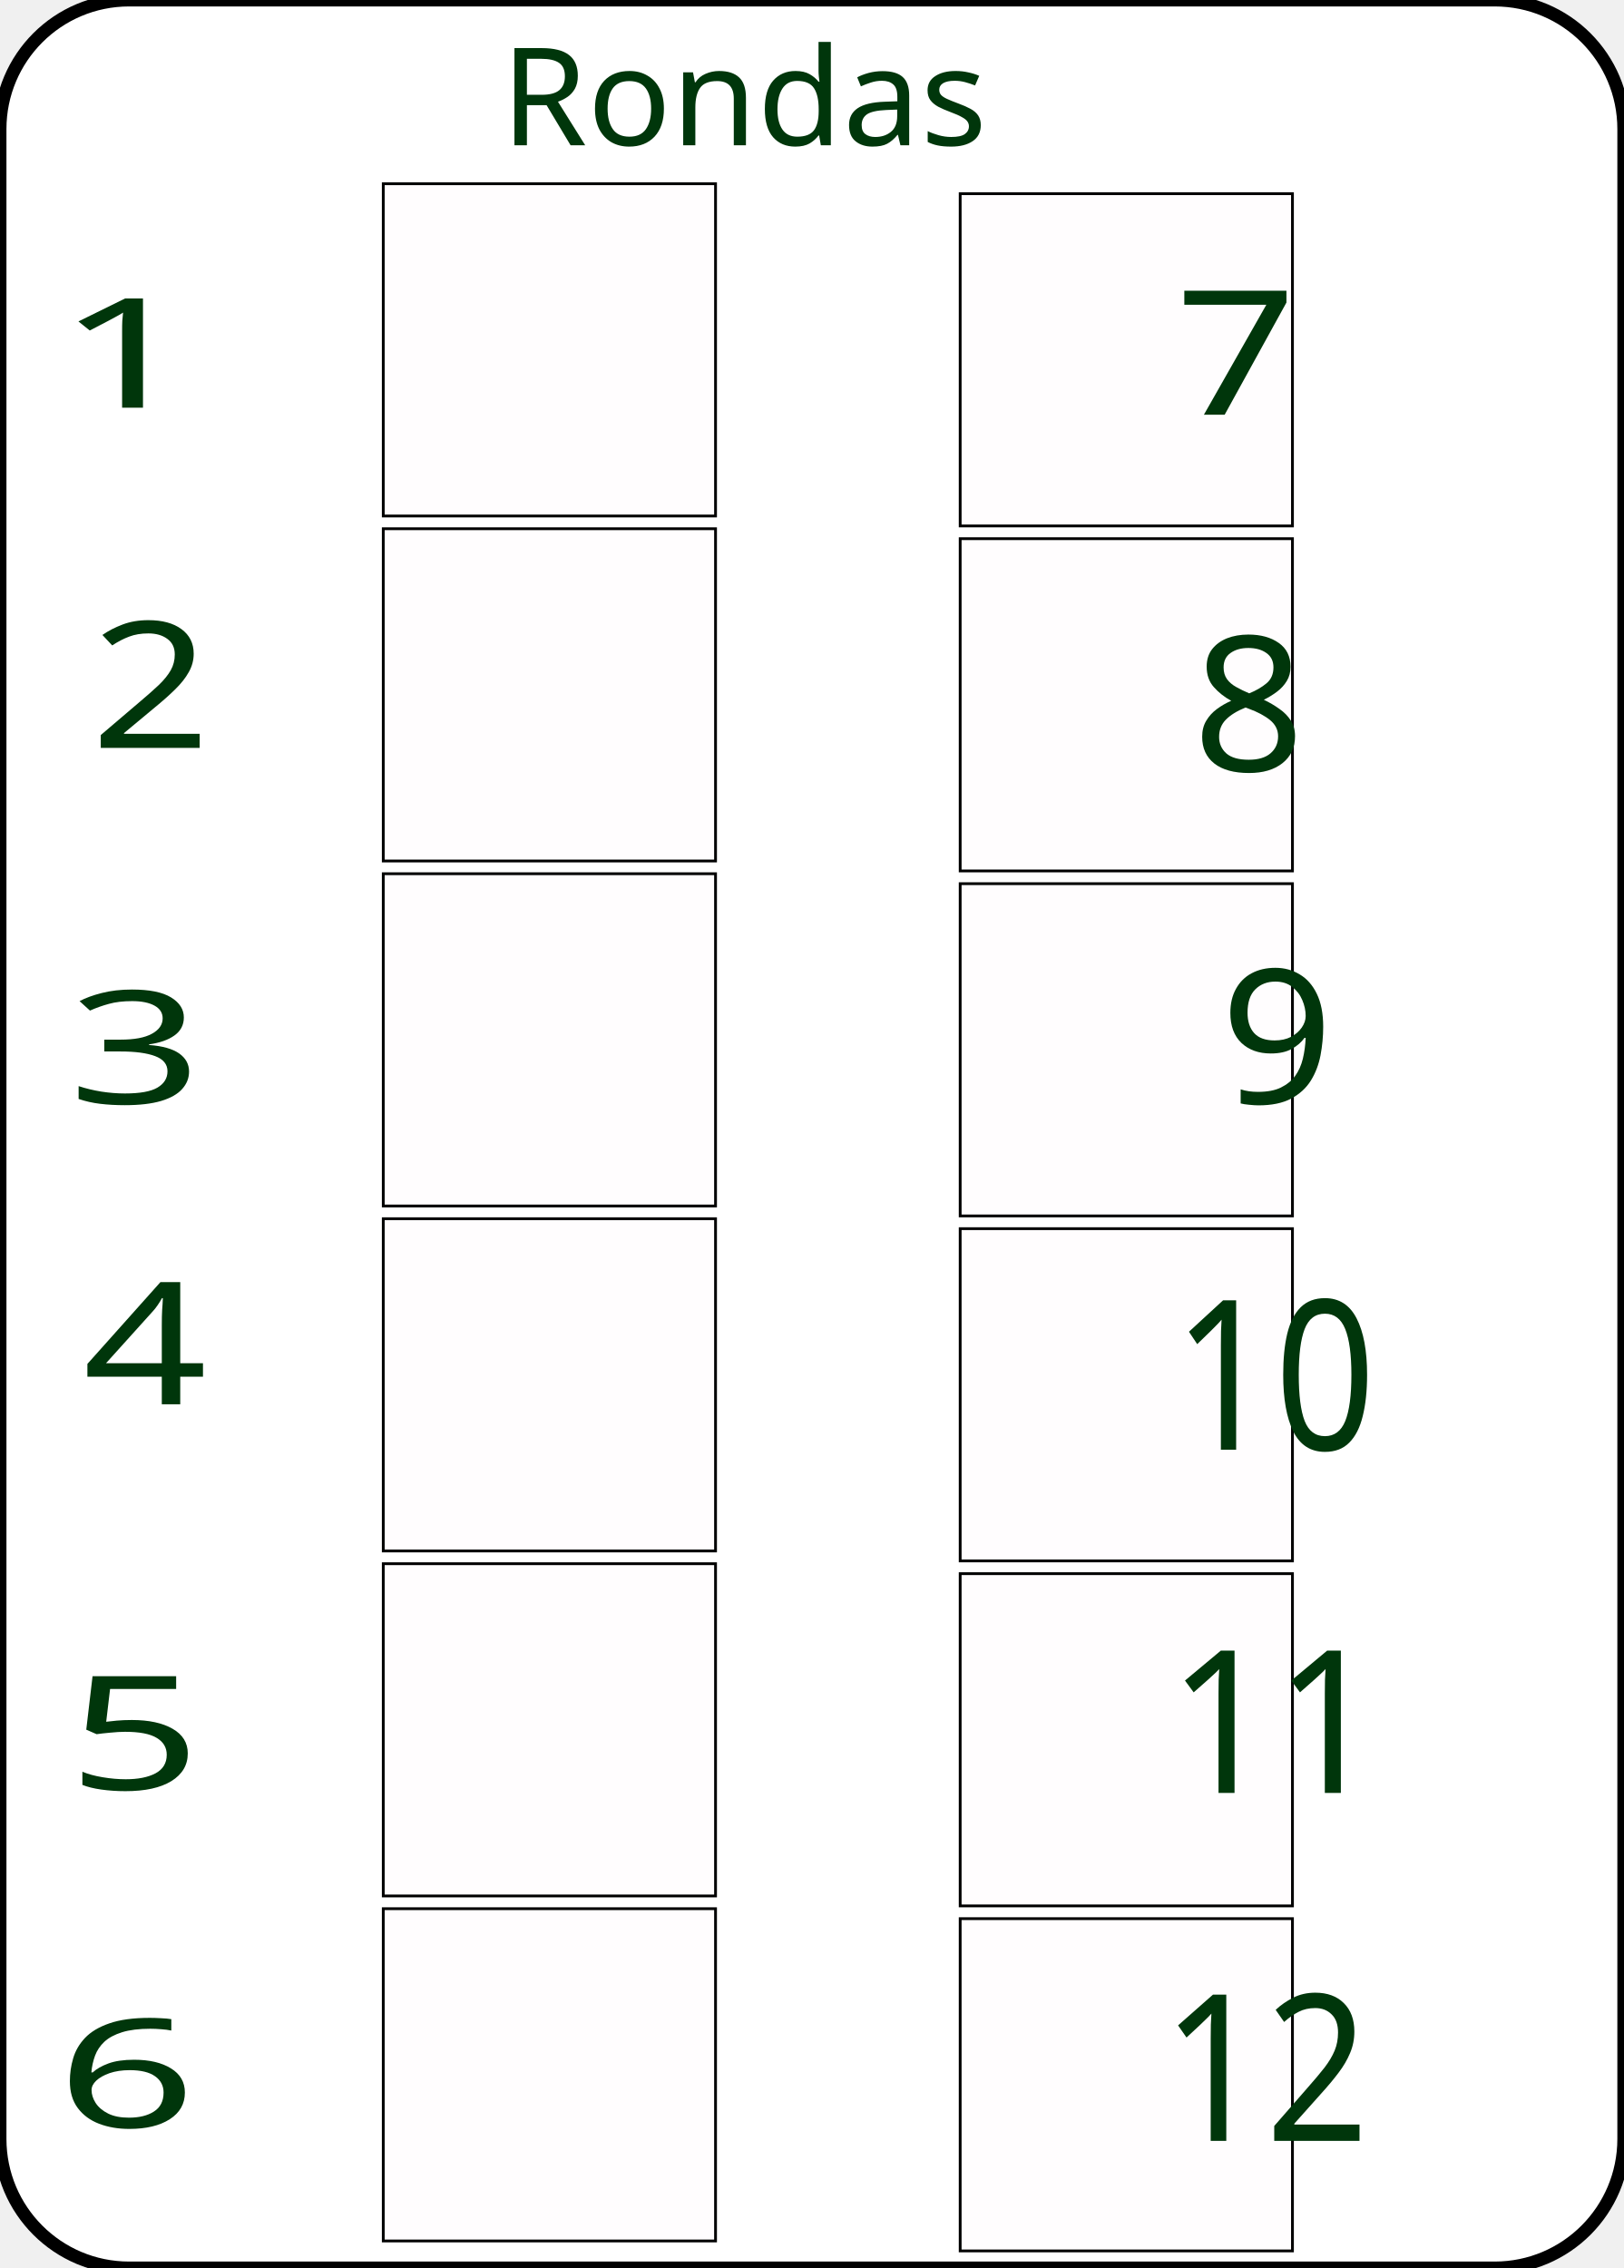
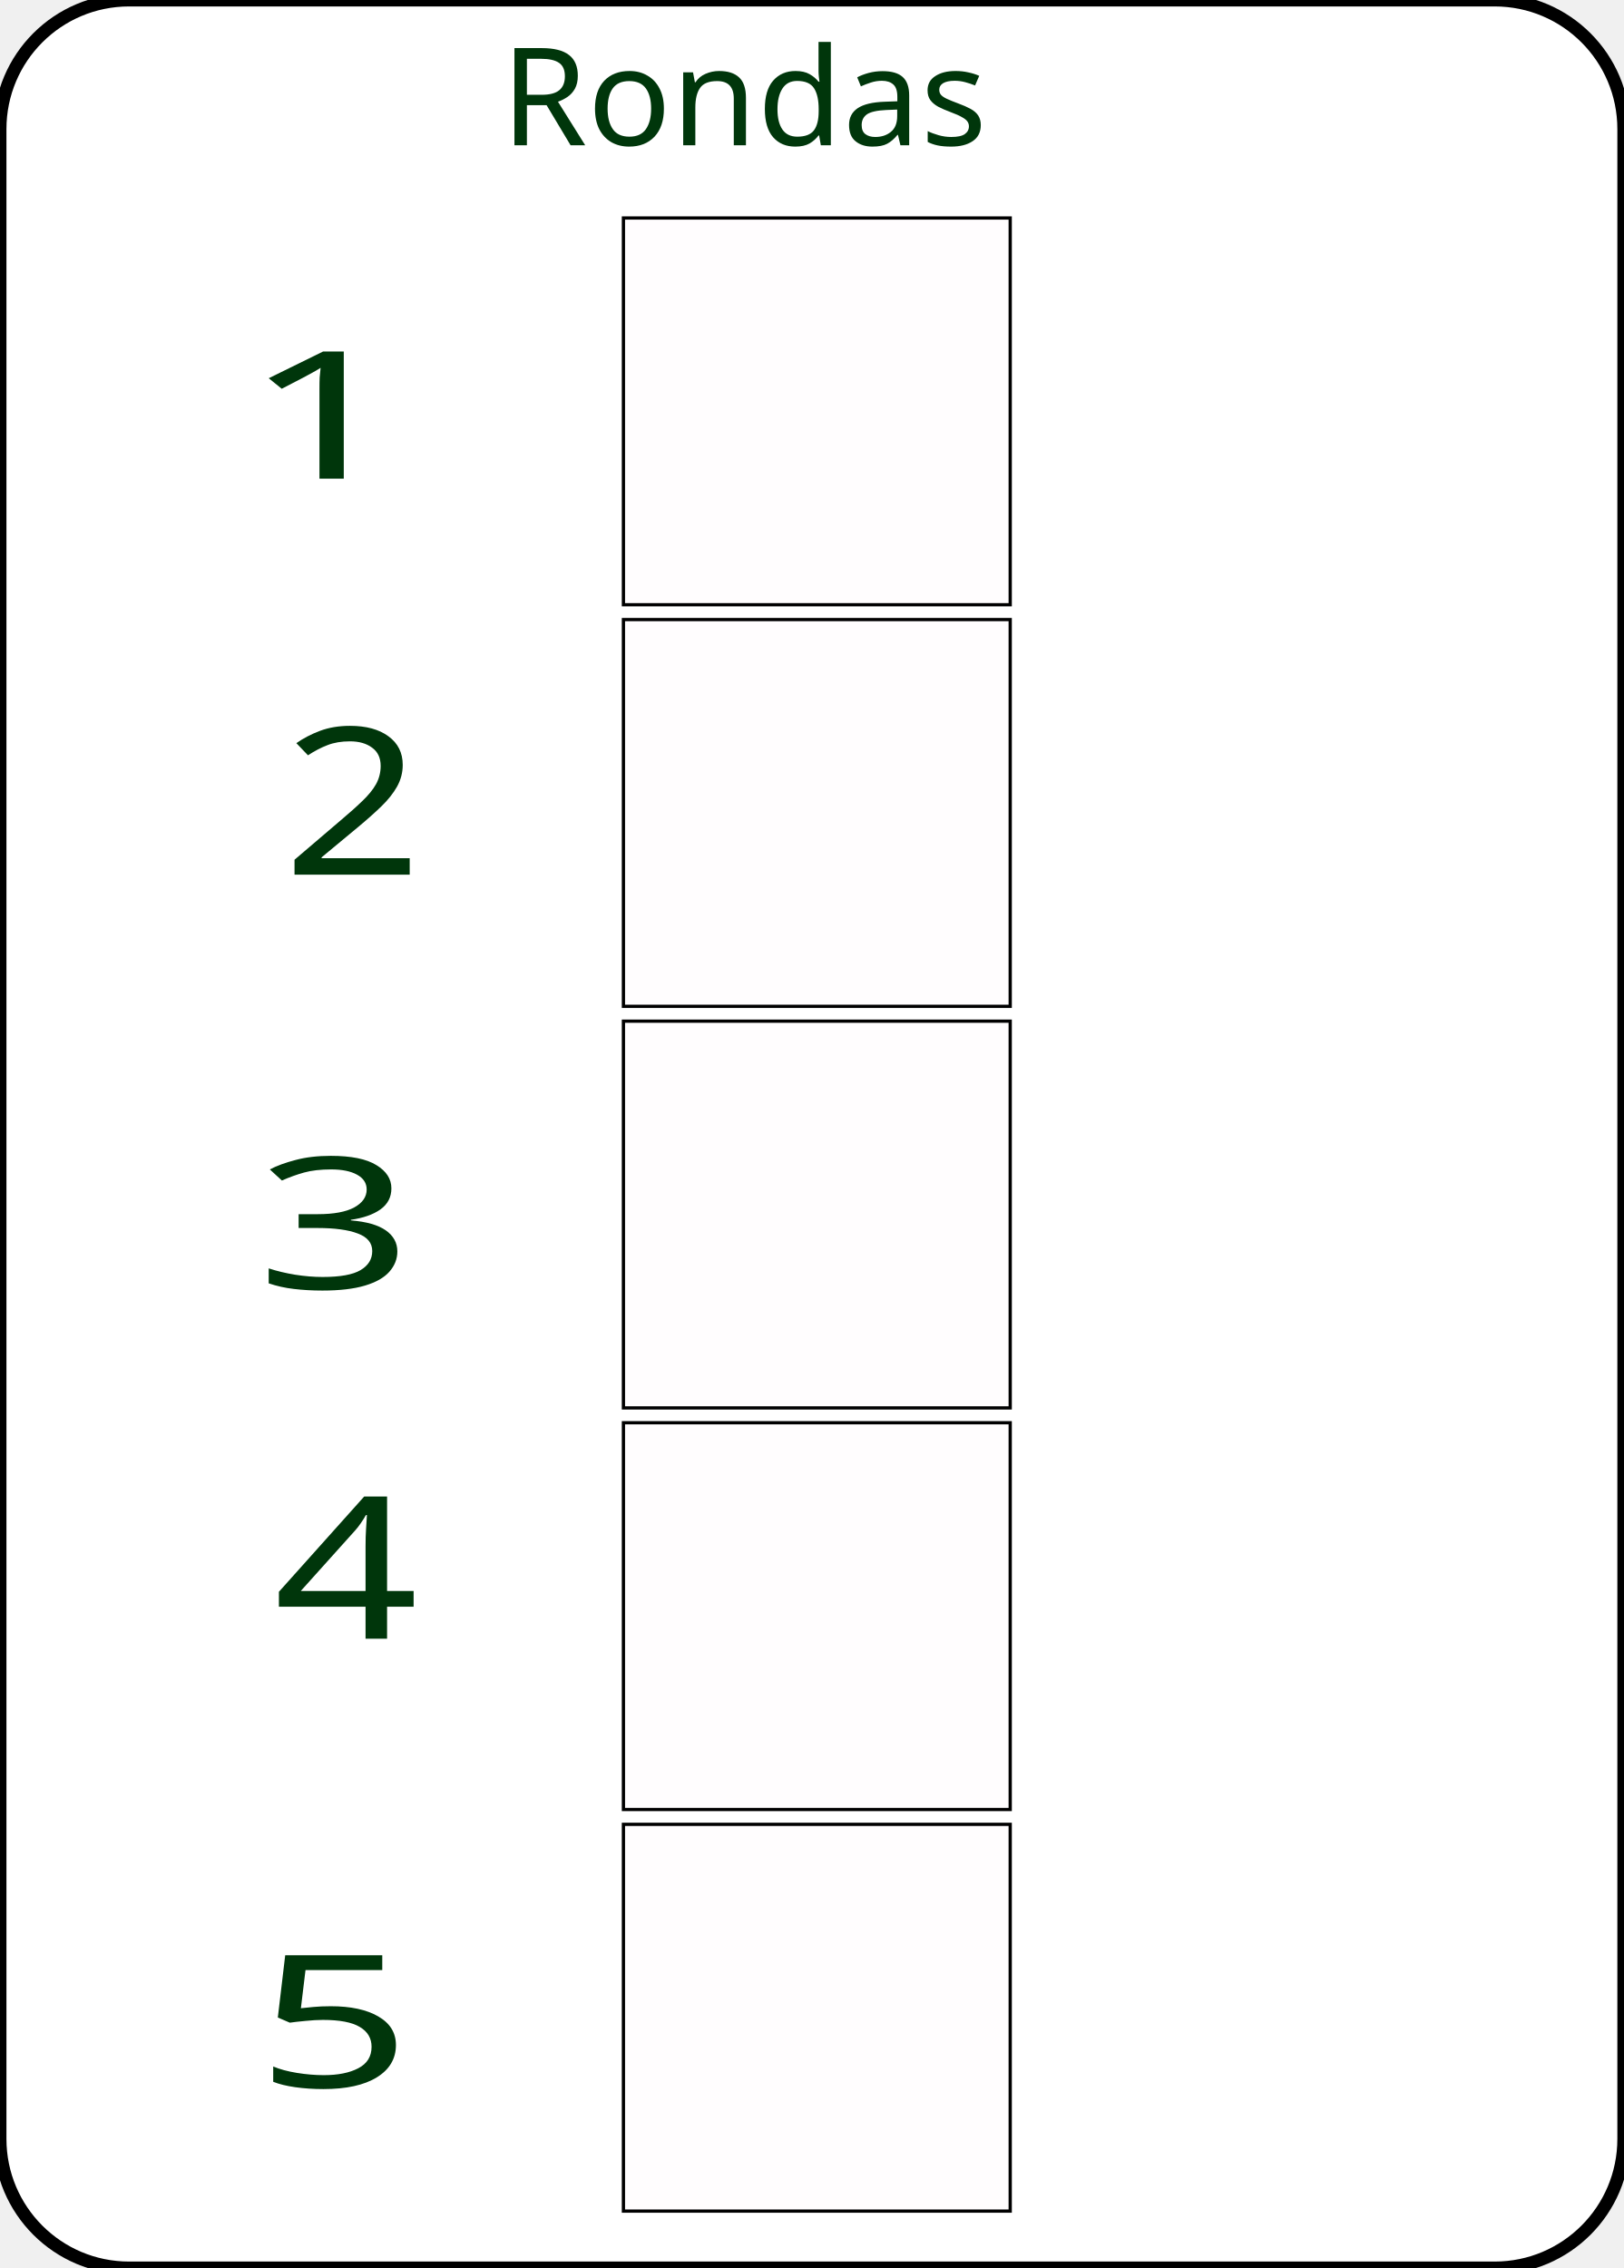
<svg xmlns="http://www.w3.org/2000/svg" width="630" height="880" viewBox="0 0 166.688 232.833" version="1.1" id="svg1">
  <defs id="defs1">
    <rect x="2755.905" y="1535.086" width="9.209" height="418.047" id="rect5" />
    <rect x="2732.724" y="1301.484" width="263.703" height="749.166" id="rect4" />
    <rect x="2657.482" y="1244.806" width="177.617" height="190.33" id="rect3" />
    <rect x="1033.492" y="435.872" width="479.162" height="195.025" id="rect2" />
  </defs>
  <g id="layer1">
    <rect style="display:inline;fill:#ffffff;stroke-width:0.265" id="rect25" width="166.688" height="232.833" x="0" y="2.4659221e-06" ry="13.251" />
-     <rect style="fill:#ffecfb;fill-opacity:0.071;stroke:#000000;stroke-width:0.286" id="rect6" width="34.109" height="34.109" x="39.344" y="18.863" />
-     <rect style="fill:#ffecfb;fill-opacity:0.071;stroke:#000000;stroke-width:0.286" id="rect6-8" width="34.109" height="34.109" x="39.344" y="54.28" />
-     <rect style="fill:#ffecfb;fill-opacity:0.071;stroke:#000000;stroke-width:0.286" id="rect6-80" width="34.109" height="34.109" x="39.344" y="89.697" />
-     <rect style="fill:#ffecfb;fill-opacity:0.071;stroke:#000000;stroke-width:0.286" id="rect6-5" width="34.109" height="34.109" x="39.344" y="125.114" />
-     <rect style="fill:#ffecfb;fill-opacity:0.071;stroke:#000000;stroke-width:0.286" id="rect6-85" width="34.109" height="34.109" x="39.344" y="160.531" />
-     <rect style="fill:#ffecfb;fill-opacity:0.071;stroke:#000000;stroke-width:0.286" id="rect6-6" width="34.109" height="34.109" x="39.344" y="195.948" />
-     <rect style="fill:#ffecfb;fill-opacity:0.071;stroke:#000000;stroke-width:0.286" id="rect6-62" width="34.109" height="34.109" x="98.566" y="19.884" />
-     <rect style="fill:#ffecfb;fill-opacity:0.071;stroke:#000000;stroke-width:0.286" id="rect6-8-8" width="34.109" height="34.109" x="98.566" y="55.301" />
-     <rect style="fill:#ffecfb;fill-opacity:0.071;stroke:#000000;stroke-width:0.286" id="rect6-80-4" width="34.109" height="34.109" x="98.566" y="90.718" />
-     <rect style="fill:#ffecfb;fill-opacity:0.071;stroke:#000000;stroke-width:0.286" id="rect6-5-7" width="34.109" height="34.109" x="98.566" y="126.135" />
-     <rect style="fill:#ffecfb;fill-opacity:0.071;stroke:#000000;stroke-width:0.286" id="rect6-85-2" width="34.109" height="34.109" x="98.566" y="161.552" />
-     <rect style="fill:#ffecfb;fill-opacity:0.071;stroke:#000000;stroke-width:0.286" id="rect6-6-4" width="34.109" height="34.109" x="98.566" y="196.97" />
+     <rect style="fill:#ffecfb;fill-opacity:0.071;stroke:#000000;stroke-width:0.333" id="rect6" width="39.705" height="39.705" x="63.997" y="22.378" />
+     <rect style="fill:#ffecfb;fill-opacity:0.071;stroke:#000000;stroke-width:0.333" id="rect6-8" width="39.705" height="39.705" x="63.997" y="63.605" />
+     <rect style="fill:#ffecfb;fill-opacity:0.071;stroke:#000000;stroke-width:0.333" id="rect6-80" width="39.705" height="39.705" x="63.997" y="104.832" />
+     <rect style="fill:#ffecfb;fill-opacity:0.071;stroke:#000000;stroke-width:0.333" id="rect6-5" width="39.705" height="39.705" x="63.997" y="146.059" />
+     <rect style="fill:#ffecfb;fill-opacity:0.071;stroke:#000000;stroke-width:0.333" id="rect6-85" width="39.705" height="39.705" x="63.997" y="187.287" />
    <text xml:space="preserve" style="font-style:normal;font-variant:normal;font-weight:normal;font-stretch:normal;font-size:14.111px;font-family:Cantarell;-inkscape-font-specification:'Cantarell, Normal';font-variant-ligatures:normal;font-variant-caps:normal;font-variant-numeric:normal;font-variant-east-asian:normal;text-align:center;text-anchor:middle;fill:#00360b;fill-opacity:1;stroke:none;stroke-width:1;stroke-dasharray:none;stroke-opacity:1" x="84.763" y="15.067" id="text1" transform="scale(1.010349,0.9897572)">
      <tspan id="tspan1" style="font-style:normal;font-variant:normal;font-weight:normal;font-stretch:normal;font-size:14.111px;font-family:Cantarell;-inkscape-font-specification:'Cantarell, Normal';font-variant-ligatures:normal;font-variant-caps:normal;font-variant-numeric:normal;font-variant-east-asian:normal;fill:#00360b;fill-opacity:1;stroke:none;stroke-width:1;stroke-dasharray:none;stroke-opacity:1" x="84.763" y="15.067">Rondas</tspan>
    </text>
-     <text xml:space="preserve" style="font-style:normal;font-variant:normal;font-weight:normal;font-stretch:normal;font-size:19.756px;font-family:Cantarell;-inkscape-font-specification:'Cantarell, Normal';font-variant-ligatures:normal;font-variant-caps:normal;font-variant-numeric:normal;font-variant-east-asian:normal;text-align:center;text-anchor:middle;fill:#00360b;fill-opacity:1;stroke:none;stroke-width:0;stroke-dasharray:none;stroke-opacity:1" x="27.026" y="83.704" id="text13" transform="scale(1.090178,0.9172811)">
-       <tspan id="tspan13" style="font-style:normal;font-variant:normal;font-weight:normal;font-stretch:normal;font-size:19.756px;font-family:Cantarell;-inkscape-font-specification:'Cantarell, Normal';font-variant-ligatures:normal;font-variant-caps:normal;font-variant-numeric:normal;font-variant-east-asian:normal;fill:#00360b;fill-opacity:1;stroke:none;stroke-width:0;stroke-dasharray:none;stroke-opacity:1" x="27.026" y="83.704">2</tspan>
+     <text xml:space="preserve" style="font-style:normal;font-variant:normal;font-weight:normal;font-stretch:normal;font-size:22.997px;font-family:Cantarell;-inkscape-font-specification:'Cantarell, Normal';font-variant-ligatures:normal;font-variant-caps:normal;font-variant-numeric:normal;font-variant-east-asian:normal;text-align:center;text-anchor:middle;fill:#00360b;fill-opacity:1;stroke:none;stroke-width:0;stroke-dasharray:none;stroke-opacity:1" x="48.152" y="97.894" id="text13" transform="scale(1.090178,0.9172811)">
+       <tspan id="tspan13" style="font-style:normal;font-variant:normal;font-weight:normal;font-stretch:normal;font-size:22.997px;font-family:Cantarell;-inkscape-font-specification:'Cantarell, Normal';font-variant-ligatures:normal;font-variant-caps:normal;font-variant-numeric:normal;font-variant-east-asian:normal;fill:#00360b;fill-opacity:1;stroke:none;stroke-width:0;stroke-dasharray:none;stroke-opacity:1" x="48.152" y="97.894">2</tspan>
    </text>
-     <text xml:space="preserve" style="font-style:normal;font-variant:normal;font-weight:normal;font-stretch:normal;font-size:19.756px;font-family:Cantarell;-inkscape-font-specification:'Cantarell, Normal';font-variant-ligatures:normal;font-variant-caps:normal;font-variant-numeric:normal;font-variant-east-asian:normal;text-align:center;text-anchor:middle;fill:#00360b;fill-opacity:1;stroke:none;stroke-width:0;stroke-dasharray:none;stroke-opacity:1" x="24.209" y="138.357" id="text14" transform="scale(1.221264,0.8188238)">
-       <tspan id="tspan14" style="font-style:normal;font-variant:normal;font-weight:normal;font-stretch:normal;font-size:19.756px;font-family:Cantarell;-inkscape-font-specification:'Cantarell, Normal';font-variant-ligatures:normal;font-variant-caps:normal;font-variant-numeric:normal;font-variant-east-asian:normal;fill:#00360b;fill-opacity:1;stroke:none;stroke-width:0;stroke-dasharray:none;stroke-opacity:1" x="24.209" y="138.357">3</tspan>
+     <text xml:space="preserve" style="font-style:normal;font-variant:normal;font-weight:normal;font-stretch:normal;font-size:22.997px;font-family:Cantarell;-inkscape-font-specification:'Cantarell, Normal';font-variant-ligatures:normal;font-variant-caps:normal;font-variant-numeric:normal;font-variant-east-asian:normal;text-align:center;text-anchor:middle;fill:#00360b;fill-opacity:1;stroke:none;stroke-width:0;stroke-dasharray:none;stroke-opacity:1" x="43.081" y="161.568" id="text14" transform="scale(1.221264,0.8188238)">
+       <tspan id="tspan14" style="font-style:normal;font-variant:normal;font-weight:normal;font-stretch:normal;font-size:22.997px;font-family:Cantarell;-inkscape-font-specification:'Cantarell, Normal';font-variant-ligatures:normal;font-variant-caps:normal;font-variant-numeric:normal;font-variant-east-asian:normal;fill:#00360b;fill-opacity:1;stroke:none;stroke-width:0;stroke-dasharray:none;stroke-opacity:1" x="43.081" y="161.568">3</tspan>
    </text>
-     <text xml:space="preserve" style="font-style:normal;font-variant:normal;font-weight:normal;font-stretch:normal;font-size:19.756px;font-family:Cantarell;-inkscape-font-specification:'Cantarell, Normal';font-variant-ligatures:normal;font-variant-caps:normal;font-variant-numeric:normal;font-variant-east-asian:normal;text-align:center;text-anchor:middle;fill:#00360b;fill-opacity:1;stroke:none;stroke-width:0;stroke-dasharray:none;stroke-opacity:1" x="25.999" y="163.115" id="text15" transform="scale(1.131486,0.8837938)">
-       <tspan id="tspan15" style="font-style:normal;font-variant:normal;font-weight:normal;font-stretch:normal;font-size:19.756px;font-family:Cantarell;-inkscape-font-specification:'Cantarell, Normal';font-variant-ligatures:normal;font-variant-caps:normal;font-variant-numeric:normal;font-variant-east-asian:normal;fill:#00360b;fill-opacity:1;stroke:none;stroke-width:0;stroke-dasharray:none;stroke-opacity:1" x="25.999" y="163.115">4</tspan>
+     <text xml:space="preserve" style="font-style:normal;font-variant:normal;font-weight:normal;font-stretch:normal;font-size:22.997px;font-family:Cantarell;-inkscape-font-specification:'Cantarell, Normal';font-variant-ligatures:normal;font-variant-caps:normal;font-variant-numeric:normal;font-variant-east-asian:normal;text-align:center;text-anchor:middle;fill:#00360b;fill-opacity:1;stroke:none;stroke-width:0;stroke-dasharray:none;stroke-opacity:1" x="46.347" y="190.35" id="text15" transform="scale(1.131486,0.8837938)">
+       <tspan id="tspan15" style="font-style:normal;font-variant:normal;font-weight:normal;font-stretch:normal;font-size:22.997px;font-family:Cantarell;-inkscape-font-specification:'Cantarell, Normal';font-variant-ligatures:normal;font-variant-caps:normal;font-variant-numeric:normal;font-variant-east-asian:normal;fill:#00360b;fill-opacity:1;stroke:none;stroke-width:0;stroke-dasharray:none;stroke-opacity:1" x="46.347" y="190.35">4</tspan>
    </text>
-     <text xml:space="preserve" style="font-style:normal;font-variant:normal;font-weight:normal;font-stretch:normal;font-size:19.756px;font-family:Cantarell;-inkscape-font-specification:'Cantarell, Normal';font-variant-ligatures:normal;font-variant-caps:normal;font-variant-numeric:normal;font-variant-east-asian:normal;text-align:center;text-anchor:middle;fill:#00360b;fill-opacity:1;stroke:none;stroke-width:0;stroke-dasharray:none;stroke-opacity:1" x="24.22" y="222.736" id="text16" transform="scale(1.212389,0.8248178)">
-       <tspan id="tspan16" style="font-style:normal;font-variant:normal;font-weight:normal;font-stretch:normal;font-size:19.756px;font-family:Cantarell;-inkscape-font-specification:'Cantarell, Normal';font-variant-ligatures:normal;font-variant-caps:normal;font-variant-numeric:normal;font-variant-east-asian:normal;fill:#00360b;fill-opacity:1;stroke:none;stroke-width:0;stroke-dasharray:none;stroke-opacity:1" x="24.22" y="222.736">5</tspan>
+     <text xml:space="preserve" style="font-style:normal;font-variant:normal;font-weight:normal;font-stretch:normal;font-size:22.997px;font-family:Cantarell;-inkscape-font-specification:'Cantarell, Normal';font-variant-ligatures:normal;font-variant-caps:normal;font-variant-numeric:normal;font-variant-east-asian:normal;text-align:center;text-anchor:middle;fill:#00360b;fill-opacity:1;stroke:none;stroke-width:0;stroke-dasharray:none;stroke-opacity:1" x="43.204" y="259.785" id="text16" transform="scale(1.212389,0.8248178)">
+       <tspan id="tspan16" style="font-style:normal;font-variant:normal;font-weight:normal;font-stretch:normal;font-size:22.997px;font-family:Cantarell;-inkscape-font-specification:'Cantarell, Normal';font-variant-ligatures:normal;font-variant-caps:normal;font-variant-numeric:normal;font-variant-east-asian:normal;fill:#00360b;fill-opacity:1;stroke:none;stroke-width:0;stroke-dasharray:none;stroke-opacity:1" x="43.204" y="259.785">5</tspan>
    </text>
-     <text xml:space="preserve" style="font-style:normal;font-variant:normal;font-weight:normal;font-stretch:normal;font-size:19.756px;font-family:Cantarell;-inkscape-font-specification:'Cantarell, Normal';font-variant-ligatures:normal;font-variant-caps:normal;font-variant-numeric:normal;font-variant-east-asian:normal;text-align:center;text-anchor:middle;fill:#00360b;fill-opacity:1;stroke:none;stroke-width:0;stroke-dasharray:none;stroke-opacity:1" x="23.039" y="277.747" id="text17" transform="scale(1.271776,0.7863018)">
-       <tspan id="tspan17" style="font-style:normal;font-variant:normal;font-weight:normal;font-stretch:normal;font-size:19.756px;font-family:Cantarell;-inkscape-font-specification:'Cantarell, Normal';font-variant-ligatures:normal;font-variant-caps:normal;font-variant-numeric:normal;font-variant-east-asian:normal;fill:#00360b;fill-opacity:1;stroke:none;stroke-width:0;stroke-dasharray:none;stroke-opacity:1" x="23.039" y="277.747">6</tspan>
-     </text>
-     <text xml:space="preserve" style="font-style:normal;font-variant:normal;font-weight:normal;font-stretch:normal;font-size:19.756px;font-family:Cantarell;-inkscape-font-specification:'Cantarell, Normal';font-variant-ligatures:normal;font-variant-caps:normal;font-variant-numeric:normal;font-variant-east-asian:normal;text-align:center;text-anchor:middle;fill:#00360b;fill-opacity:1;stroke:none;stroke-width:0;stroke-dasharray:none;stroke-opacity:1" x="127.27" y="47.2" id="text18" transform="scale(1.108737,0.9019272)">
-       <tspan id="tspan18" style="font-style:normal;font-variant:normal;font-weight:normal;font-stretch:normal;font-size:19.756px;font-family:Cantarell;-inkscape-font-specification:'Cantarell, Normal';font-variant-ligatures:normal;font-variant-caps:normal;font-variant-numeric:normal;font-variant-east-asian:normal;fill:#00360b;fill-opacity:1;stroke:none;stroke-width:0;stroke-dasharray:none;stroke-opacity:1" x="127.27" y="47.2">7</tspan>
-     </text>
-     <text xml:space="preserve" style="font-style:normal;font-variant:normal;font-weight:normal;font-stretch:normal;font-size:19.756px;font-family:Cantarell;-inkscape-font-specification:'Cantarell, Normal';font-variant-ligatures:normal;font-variant-caps:normal;font-variant-numeric:normal;font-variant-east-asian:normal;text-align:center;text-anchor:middle;fill:#00360b;fill-opacity:1;stroke:none;stroke-width:0;stroke-dasharray:none;stroke-opacity:1" x="138.499" y="80.749" id="text19" transform="scale(1.020098,0.9802978)">
-       <tspan id="tspan19" style="font-style:normal;font-variant:normal;font-weight:normal;font-stretch:normal;font-size:19.756px;font-family:Cantarell;-inkscape-font-specification:'Cantarell, Normal';font-variant-ligatures:normal;font-variant-caps:normal;font-variant-numeric:normal;font-variant-east-asian:normal;fill:#00360b;fill-opacity:1;stroke:none;stroke-width:0;stroke-dasharray:none;stroke-opacity:1" x="138.499" y="80.749">8</tspan>
-     </text>
-     <text xml:space="preserve" style="font-style:normal;font-variant:normal;font-weight:normal;font-stretch:normal;font-size:19.756px;font-family:Cantarell;-inkscape-font-specification:'Cantarell, Normal';font-variant-ligatures:normal;font-variant-caps:normal;font-variant-numeric:normal;font-variant-east-asian:normal;text-align:center;text-anchor:middle;fill:#00360b;fill-opacity:1;stroke:none;stroke-width:0;stroke-dasharray:none;stroke-opacity:1" x="140.502" y="116.317" id="text20" transform="scale(1.026856,0.9738464)">
-       <tspan id="tspan20" style="font-style:normal;font-variant:normal;font-weight:normal;font-stretch:normal;font-size:19.756px;font-family:Cantarell;-inkscape-font-specification:'Cantarell, Normal';font-variant-ligatures:normal;font-variant-caps:normal;font-variant-numeric:normal;font-variant-east-asian:normal;fill:#00360b;fill-opacity:1;stroke:none;stroke-width:0;stroke-dasharray:none;stroke-opacity:1" x="140.502" y="116.317">9</tspan>
-     </text>
-     <text xml:space="preserve" style="font-style:normal;font-variant:normal;font-weight:normal;font-stretch:normal;font-size:19.756px;font-family:Cantarell;-inkscape-font-specification:'Cantarell, Normal';font-variant-ligatures:normal;font-variant-caps:normal;font-variant-numeric:normal;font-variant-east-asian:normal;text-align:center;text-anchor:middle;fill:#00360b;fill-opacity:1;stroke:none;stroke-width:0;stroke-dasharray:none;stroke-opacity:1" x="155.095" y="136.879" id="text21" transform="scale(0.9197329,1.087272)">
-       <tspan id="tspan21" style="font-style:normal;font-variant:normal;font-weight:normal;font-stretch:normal;font-size:19.756px;font-family:Cantarell;-inkscape-font-specification:'Cantarell, Normal';font-variant-ligatures:normal;font-variant-caps:normal;font-variant-numeric:normal;font-variant-east-asian:normal;fill:#00360b;fill-opacity:1;stroke:none;stroke-width:0;stroke-dasharray:none;stroke-opacity:1" x="155.095" y="136.879">10</tspan>
-     </text>
-     <text xml:space="preserve" style="font-style:normal;font-variant:normal;font-weight:normal;font-stretch:normal;font-size:19.756px;font-family:Cantarell;-inkscape-font-specification:'Cantarell, Normal';font-variant-ligatures:normal;font-variant-caps:normal;font-variant-numeric:normal;font-variant-east-asian:normal;text-align:center;text-anchor:middle;fill:#00360b;fill-opacity:1;stroke:none;stroke-width:0;stroke-dasharray:none;stroke-opacity:1" x="148.35" y="177.757" id="text22" transform="scale(0.9657576,1.035457)">
-       <tspan id="tspan22" style="font-style:normal;font-variant:normal;font-weight:normal;font-stretch:normal;font-size:19.756px;font-family:Cantarell;-inkscape-font-specification:'Cantarell, Normal';font-variant-ligatures:normal;font-variant-caps:normal;font-variant-numeric:normal;font-variant-east-asian:normal;fill:#00360b;fill-opacity:1;stroke:none;stroke-width:0;stroke-dasharray:none;stroke-opacity:1" x="148.35" y="177.757">11</tspan>
-     </text>
-     <text xml:space="preserve" style="font-style:normal;font-variant:normal;font-weight:normal;font-stretch:normal;font-size:19.756px;font-family:Cantarell;-inkscape-font-specification:'Cantarell, Normal';font-variant-ligatures:normal;font-variant-caps:normal;font-variant-numeric:normal;font-variant-east-asian:normal;text-align:center;text-anchor:middle;fill:#00360b;fill-opacity:1;stroke:none;stroke-width:0;stroke-dasharray:none;stroke-opacity:1" x="151.075" y="206.548" id="text23" transform="scale(0.9397795,1.064079)">
-       <tspan id="tspan23" style="font-style:normal;font-variant:normal;font-weight:normal;font-stretch:normal;font-size:19.756px;font-family:Cantarell;-inkscape-font-specification:'Cantarell, Normal';font-variant-ligatures:normal;font-variant-caps:normal;font-variant-numeric:normal;font-variant-east-asian:normal;fill:#00360b;fill-opacity:1;stroke:none;stroke-width:0;stroke-dasharray:none;stroke-opacity:1" x="151.075" y="206.548">12</tspan>
-     </text>
-     <text xml:space="preserve" style="font-style:normal;font-variant:normal;font-weight:normal;font-stretch:normal;font-size:19.756px;font-family:Cantarell;-inkscape-font-specification:'Cantarell, Normal';font-variant-ligatures:normal;font-variant-caps:normal;font-variant-numeric:normal;font-variant-east-asian:normal;text-align:center;text-anchor:middle;fill:#00360b;fill-opacity:1;stroke:none;stroke-width:0;stroke-dasharray:none;stroke-opacity:1" x="23.145" y="52.646" id="text24" transform="scale(1.257905,0.7949723)">
-       <tspan id="tspan24" style="font-style:normal;font-variant:normal;font-weight:normal;font-stretch:normal;font-size:19.756px;font-family:Cantarell;-inkscape-font-specification:'Cantarell, Normal';font-variant-ligatures:normal;font-variant-caps:normal;font-variant-numeric:normal;font-variant-east-asian:normal;stroke:none;stroke-width:0;stroke-dasharray:none" x="23.145" y="52.646">1</tspan>
+     <text xml:space="preserve" style="font-style:normal;font-variant:normal;font-weight:normal;font-stretch:normal;font-size:22.997px;font-family:Cantarell;-inkscape-font-specification:'Cantarell, Normal';font-variant-ligatures:normal;font-variant-caps:normal;font-variant-numeric:normal;font-variant-east-asian:normal;text-align:center;text-anchor:middle;fill:#00360b;fill-opacity:1;stroke:none;stroke-width:0;stroke-dasharray:none;stroke-opacity:1" x="41.409" y="61.811" id="text24" transform="scale(1.257905,0.7949723)">
+       <tspan id="tspan24" style="font-style:normal;font-variant:normal;font-weight:normal;font-stretch:normal;font-size:22.997px;font-family:Cantarell;-inkscape-font-specification:'Cantarell, Normal';font-variant-ligatures:normal;font-variant-caps:normal;font-variant-numeric:normal;font-variant-east-asian:normal;stroke:none;stroke-width:0;stroke-dasharray:none" x="41.409" y="61.811">1</tspan>
    </text>
    <rect style="display:inline;fill:none;stroke:#000000;stroke-width:1.323;stroke-dasharray:none;stroke-opacity:1" id="rect25-3" width="166.688" height="232.833" x="0" y="2.4659221e-06" ry="13.251" />
  </g>
</svg>
